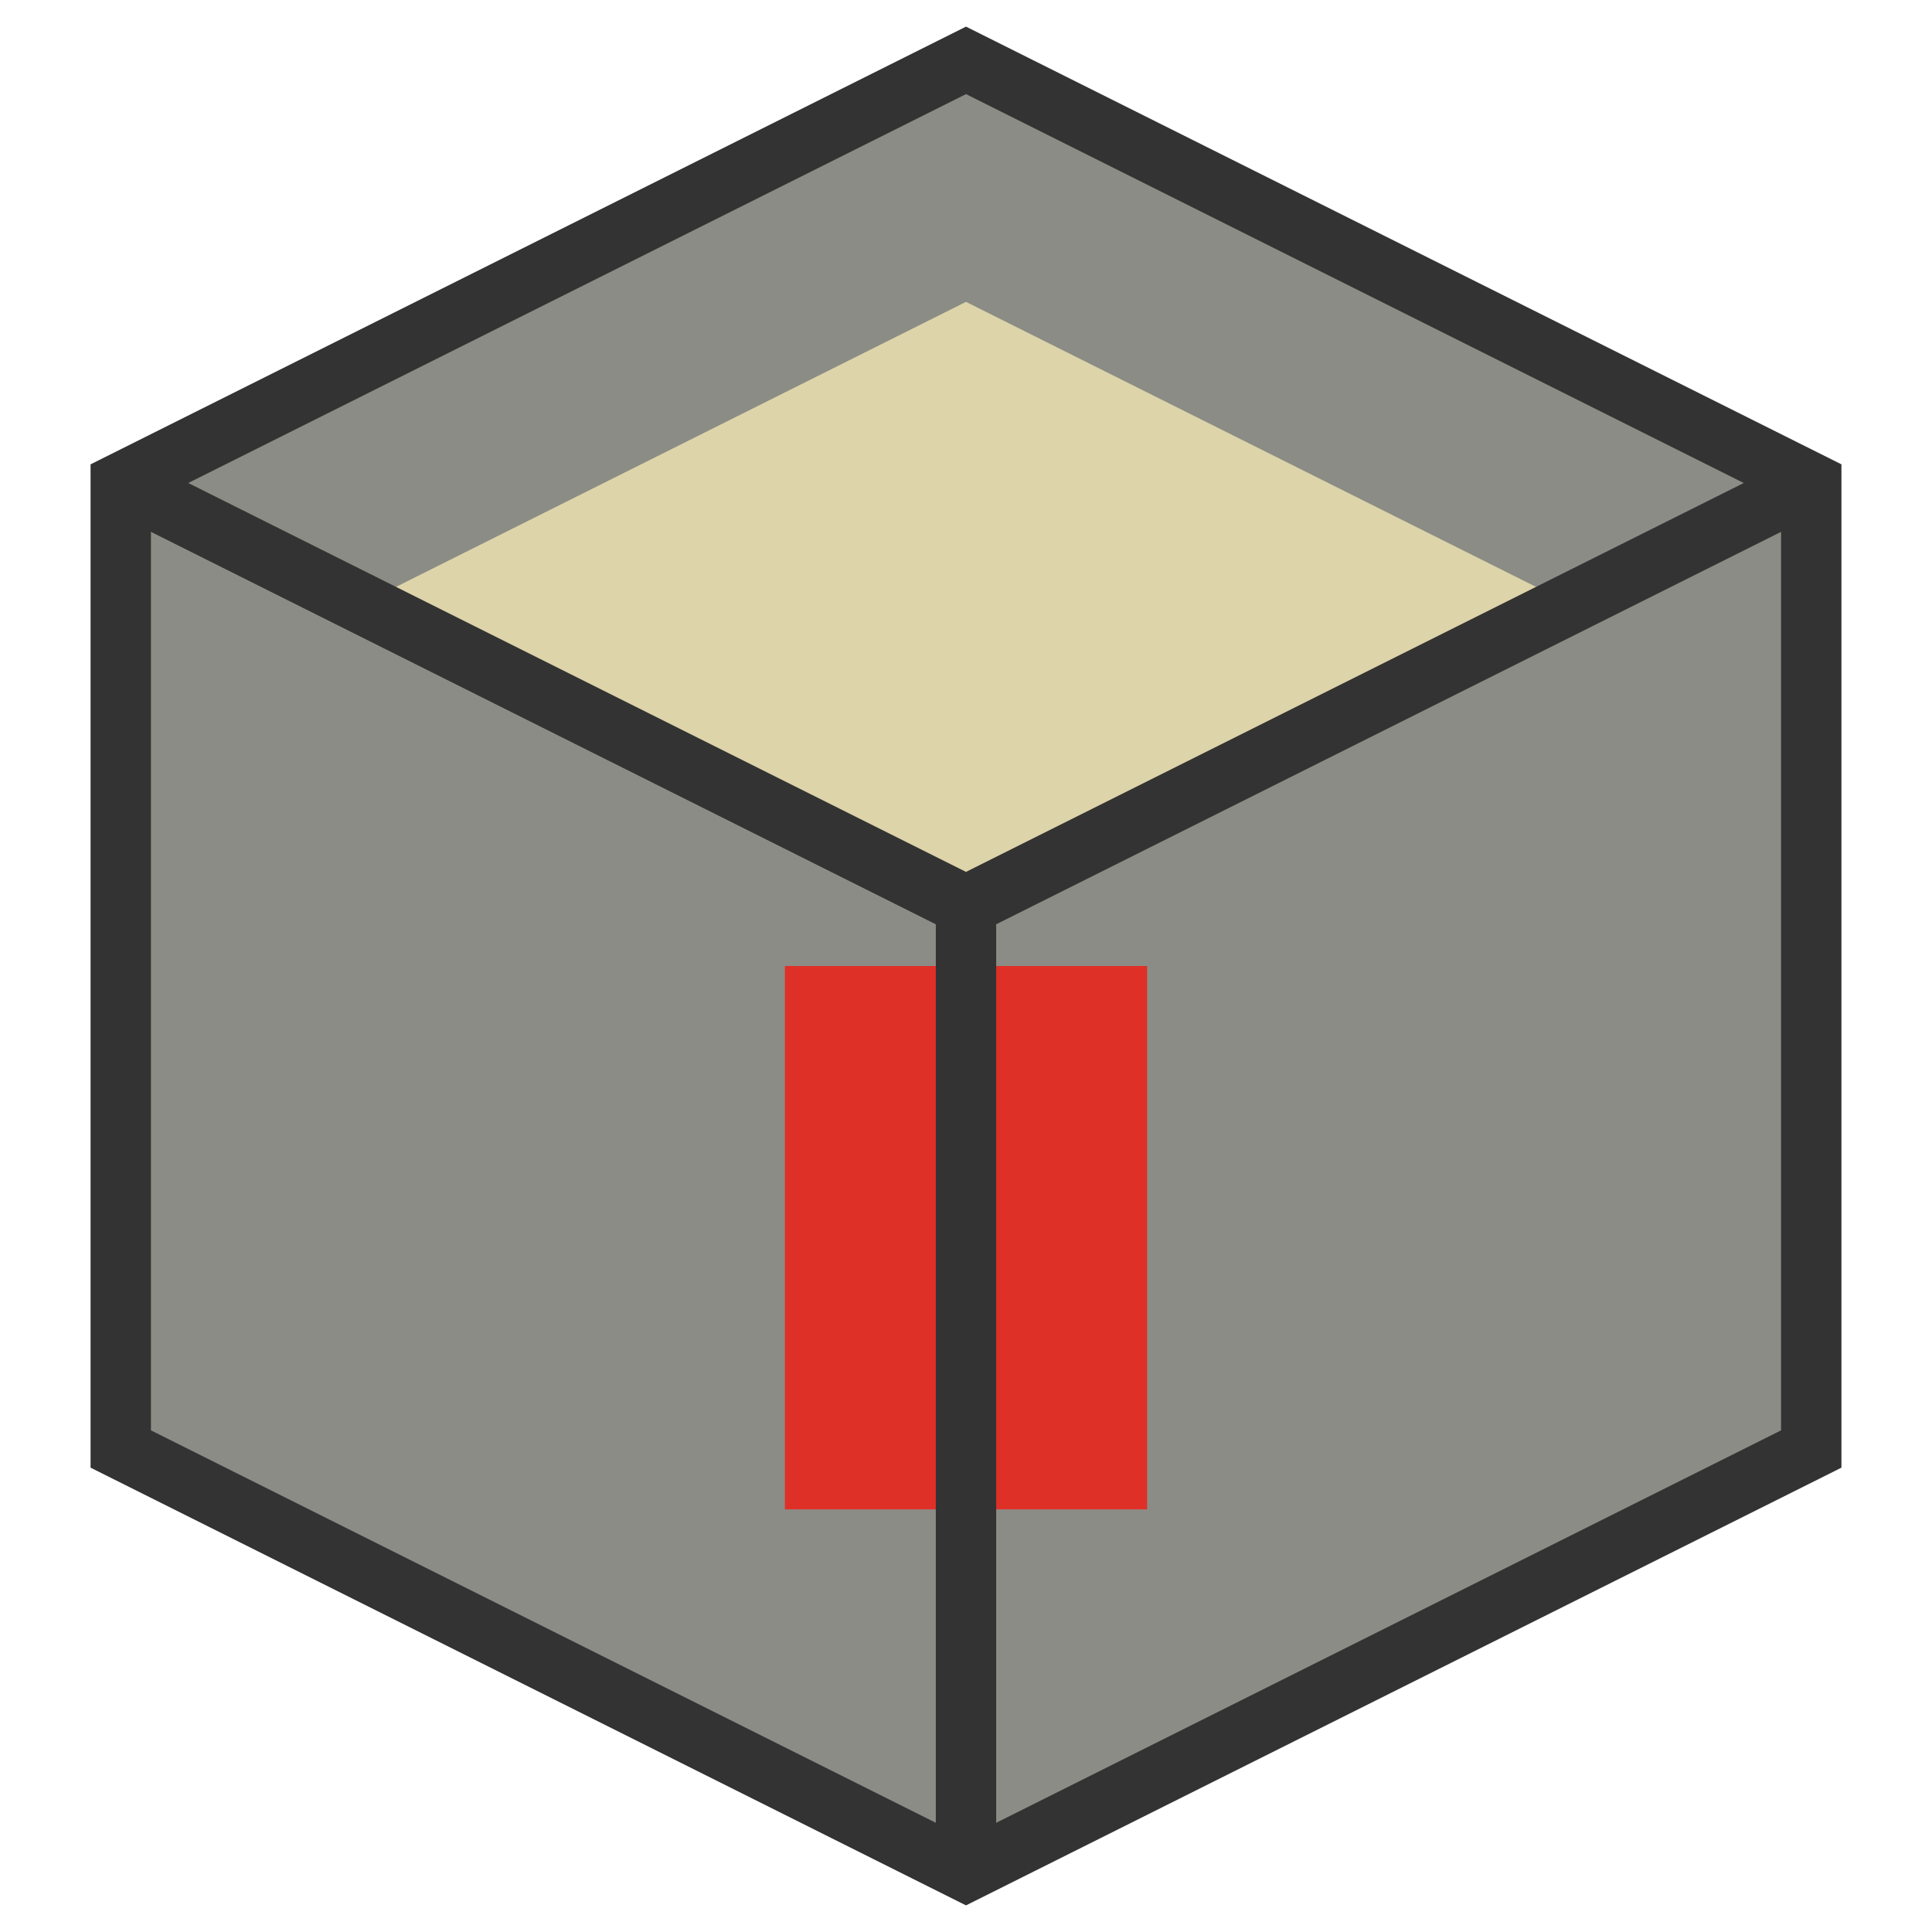
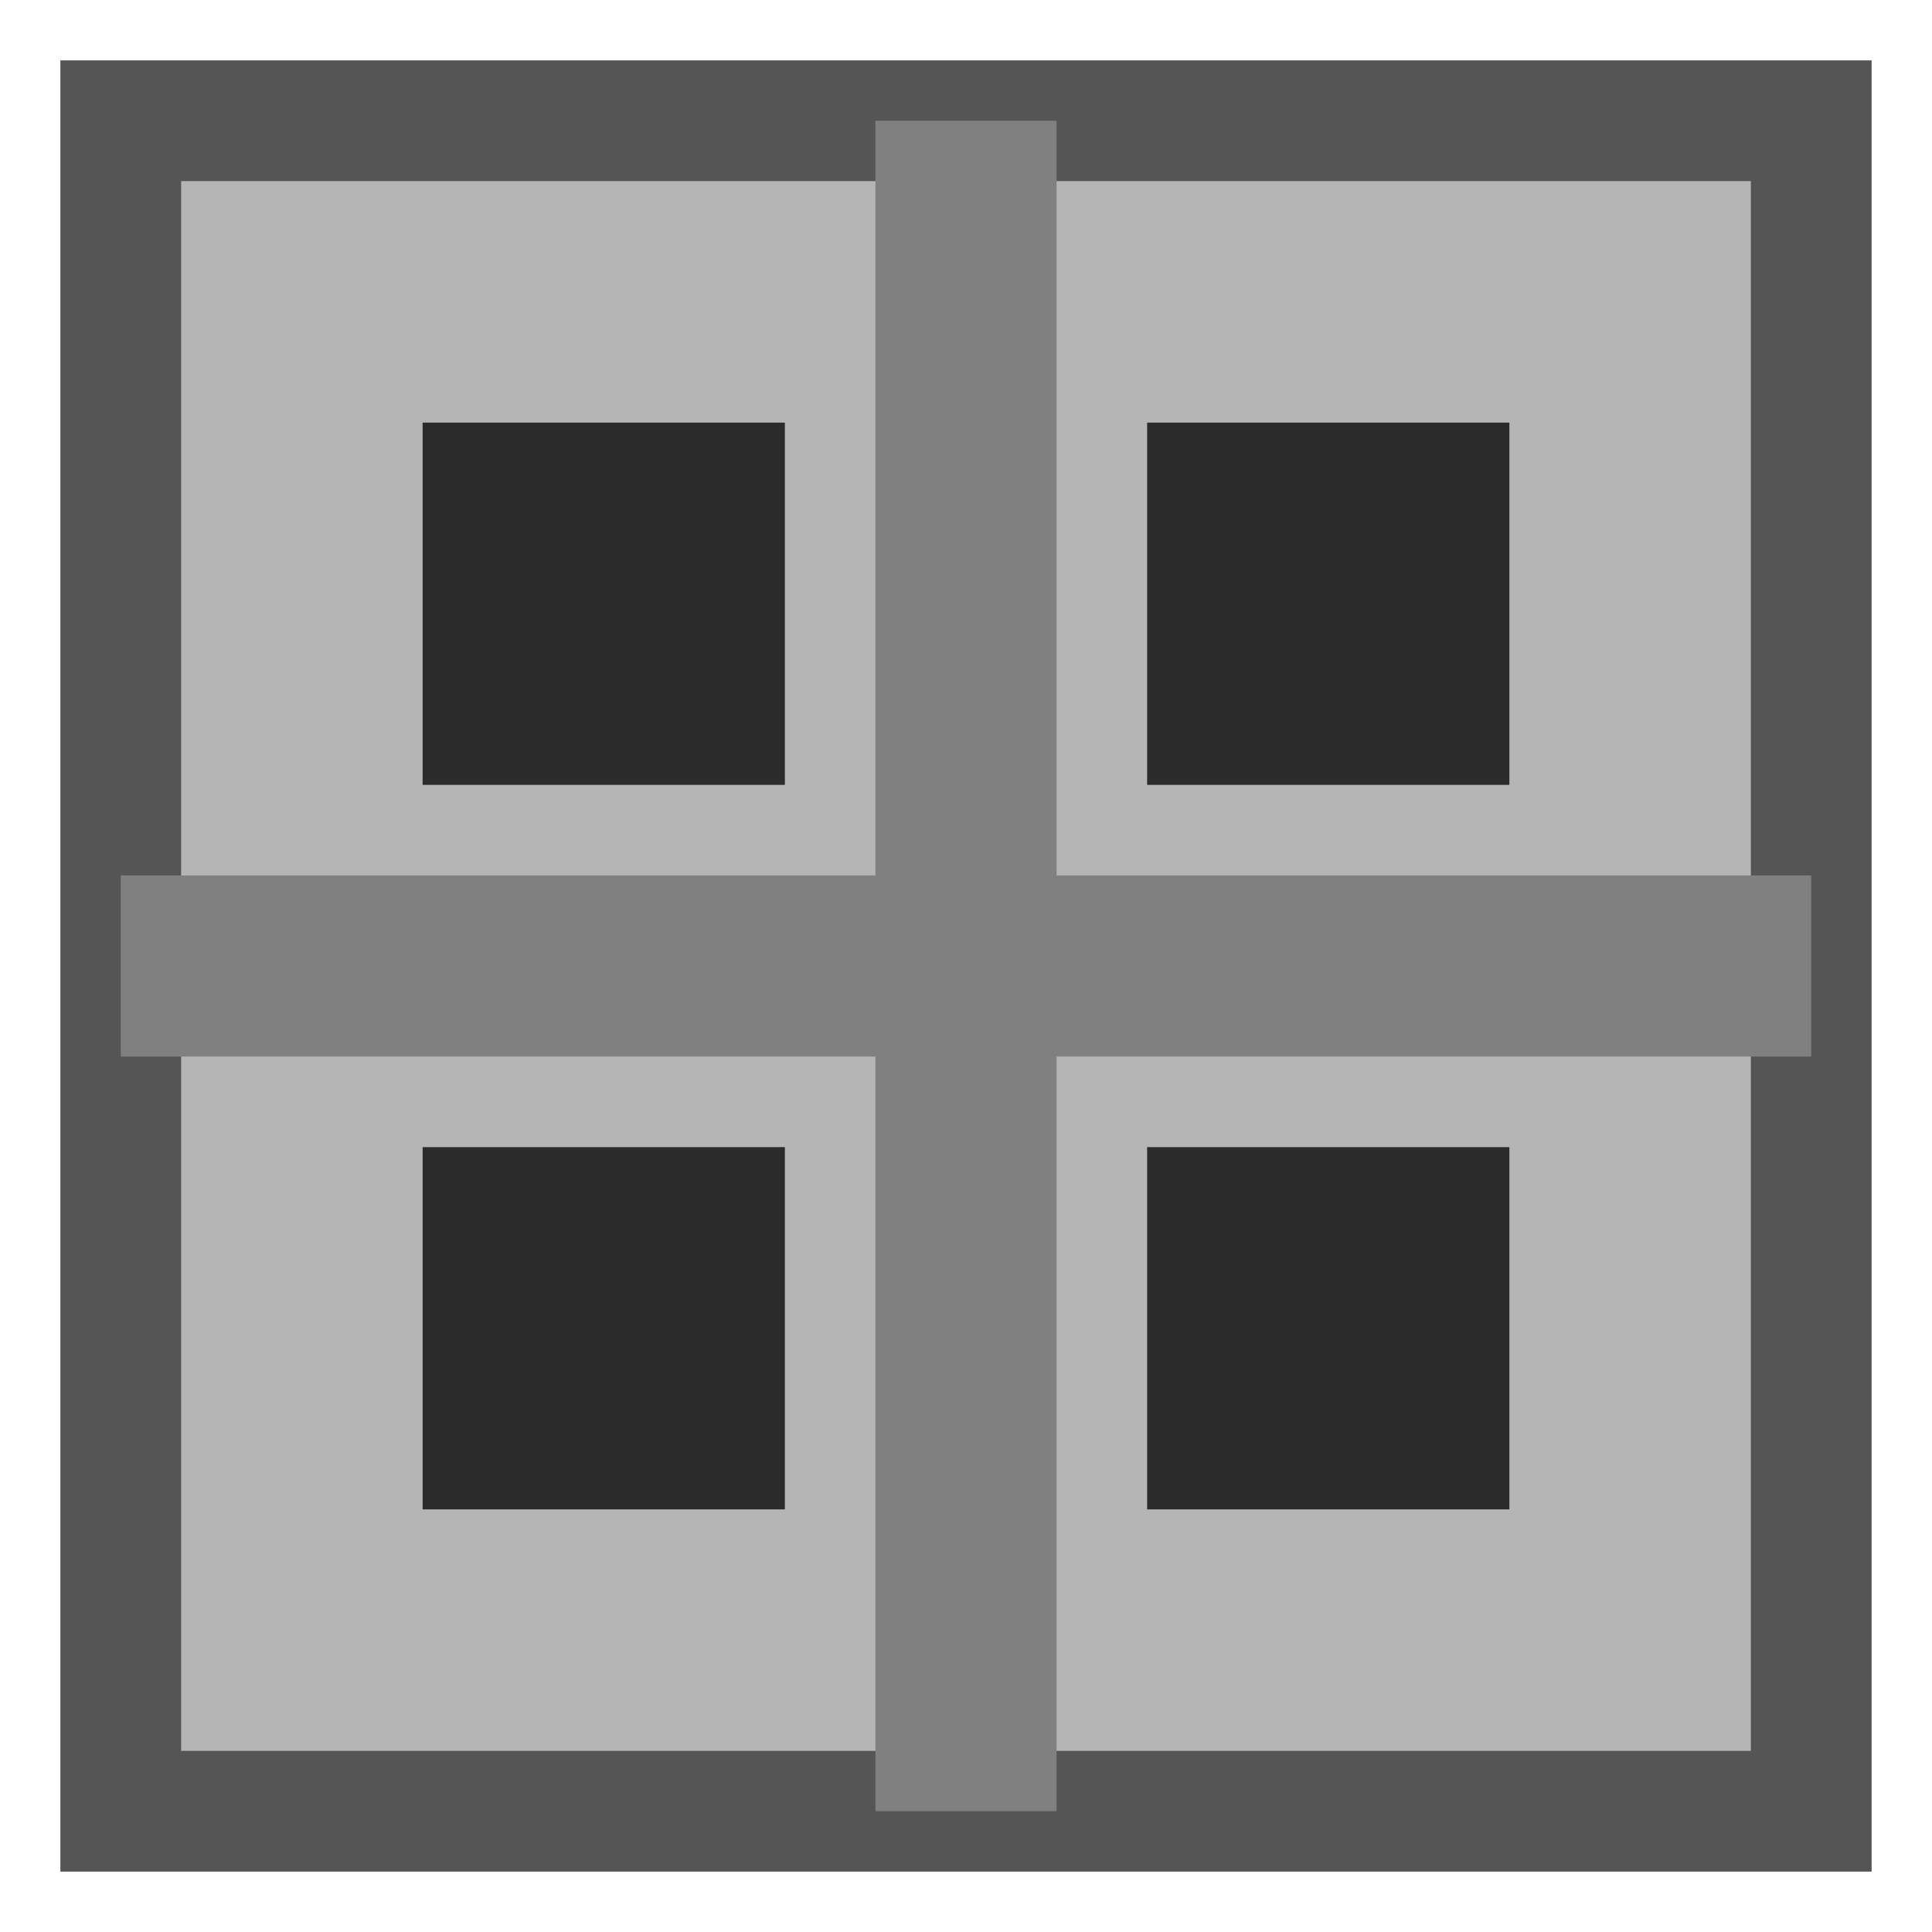
- <svg xmlns="http://www.w3.org/2000/svg" width="32" height="32" viewBox="0 0 32 32">
-   <path fill="#8c8c86" stroke="#333" d="M2 8 16 1 30 8v16l-14 7-14-7z" />
-   <path fill="#ddd4aa" d="m6 10 10-5 10 5-10 5z" />
-   <path fill="#df3028" d="M13 16h6v9h-6z" />
-   <path fill="none" stroke="#333" d="m2 8 14 7 14-7M16 15v16" />
+ <svg xmlns="http://www.w3.org/2000/svg" width="32" height="32" viewBox="0 0 16 16">
+   <rect width="16" height="16" fill="none" />
+   <rect x="1" y="1" width="14" height="14" fill="#b5b5b5" stroke="#555555" stroke-width="1" />
+   <path d="M1 8h14M8 1v14" stroke="#808080" stroke-width="1.5" />
+   <rect x="3.5" y="3.5" width="3" height="3" fill="#2b2b2b" />
+   <rect x="9.5" y="3.5" width="3" height="3" fill="#2b2b2b" />
+   <rect x="3.5" y="9.5" width="3" height="3" fill="#2b2b2b" />
+   <rect x="9.5" y="9.5" width="3" height="3" fill="#2b2b2b" />
</svg>
